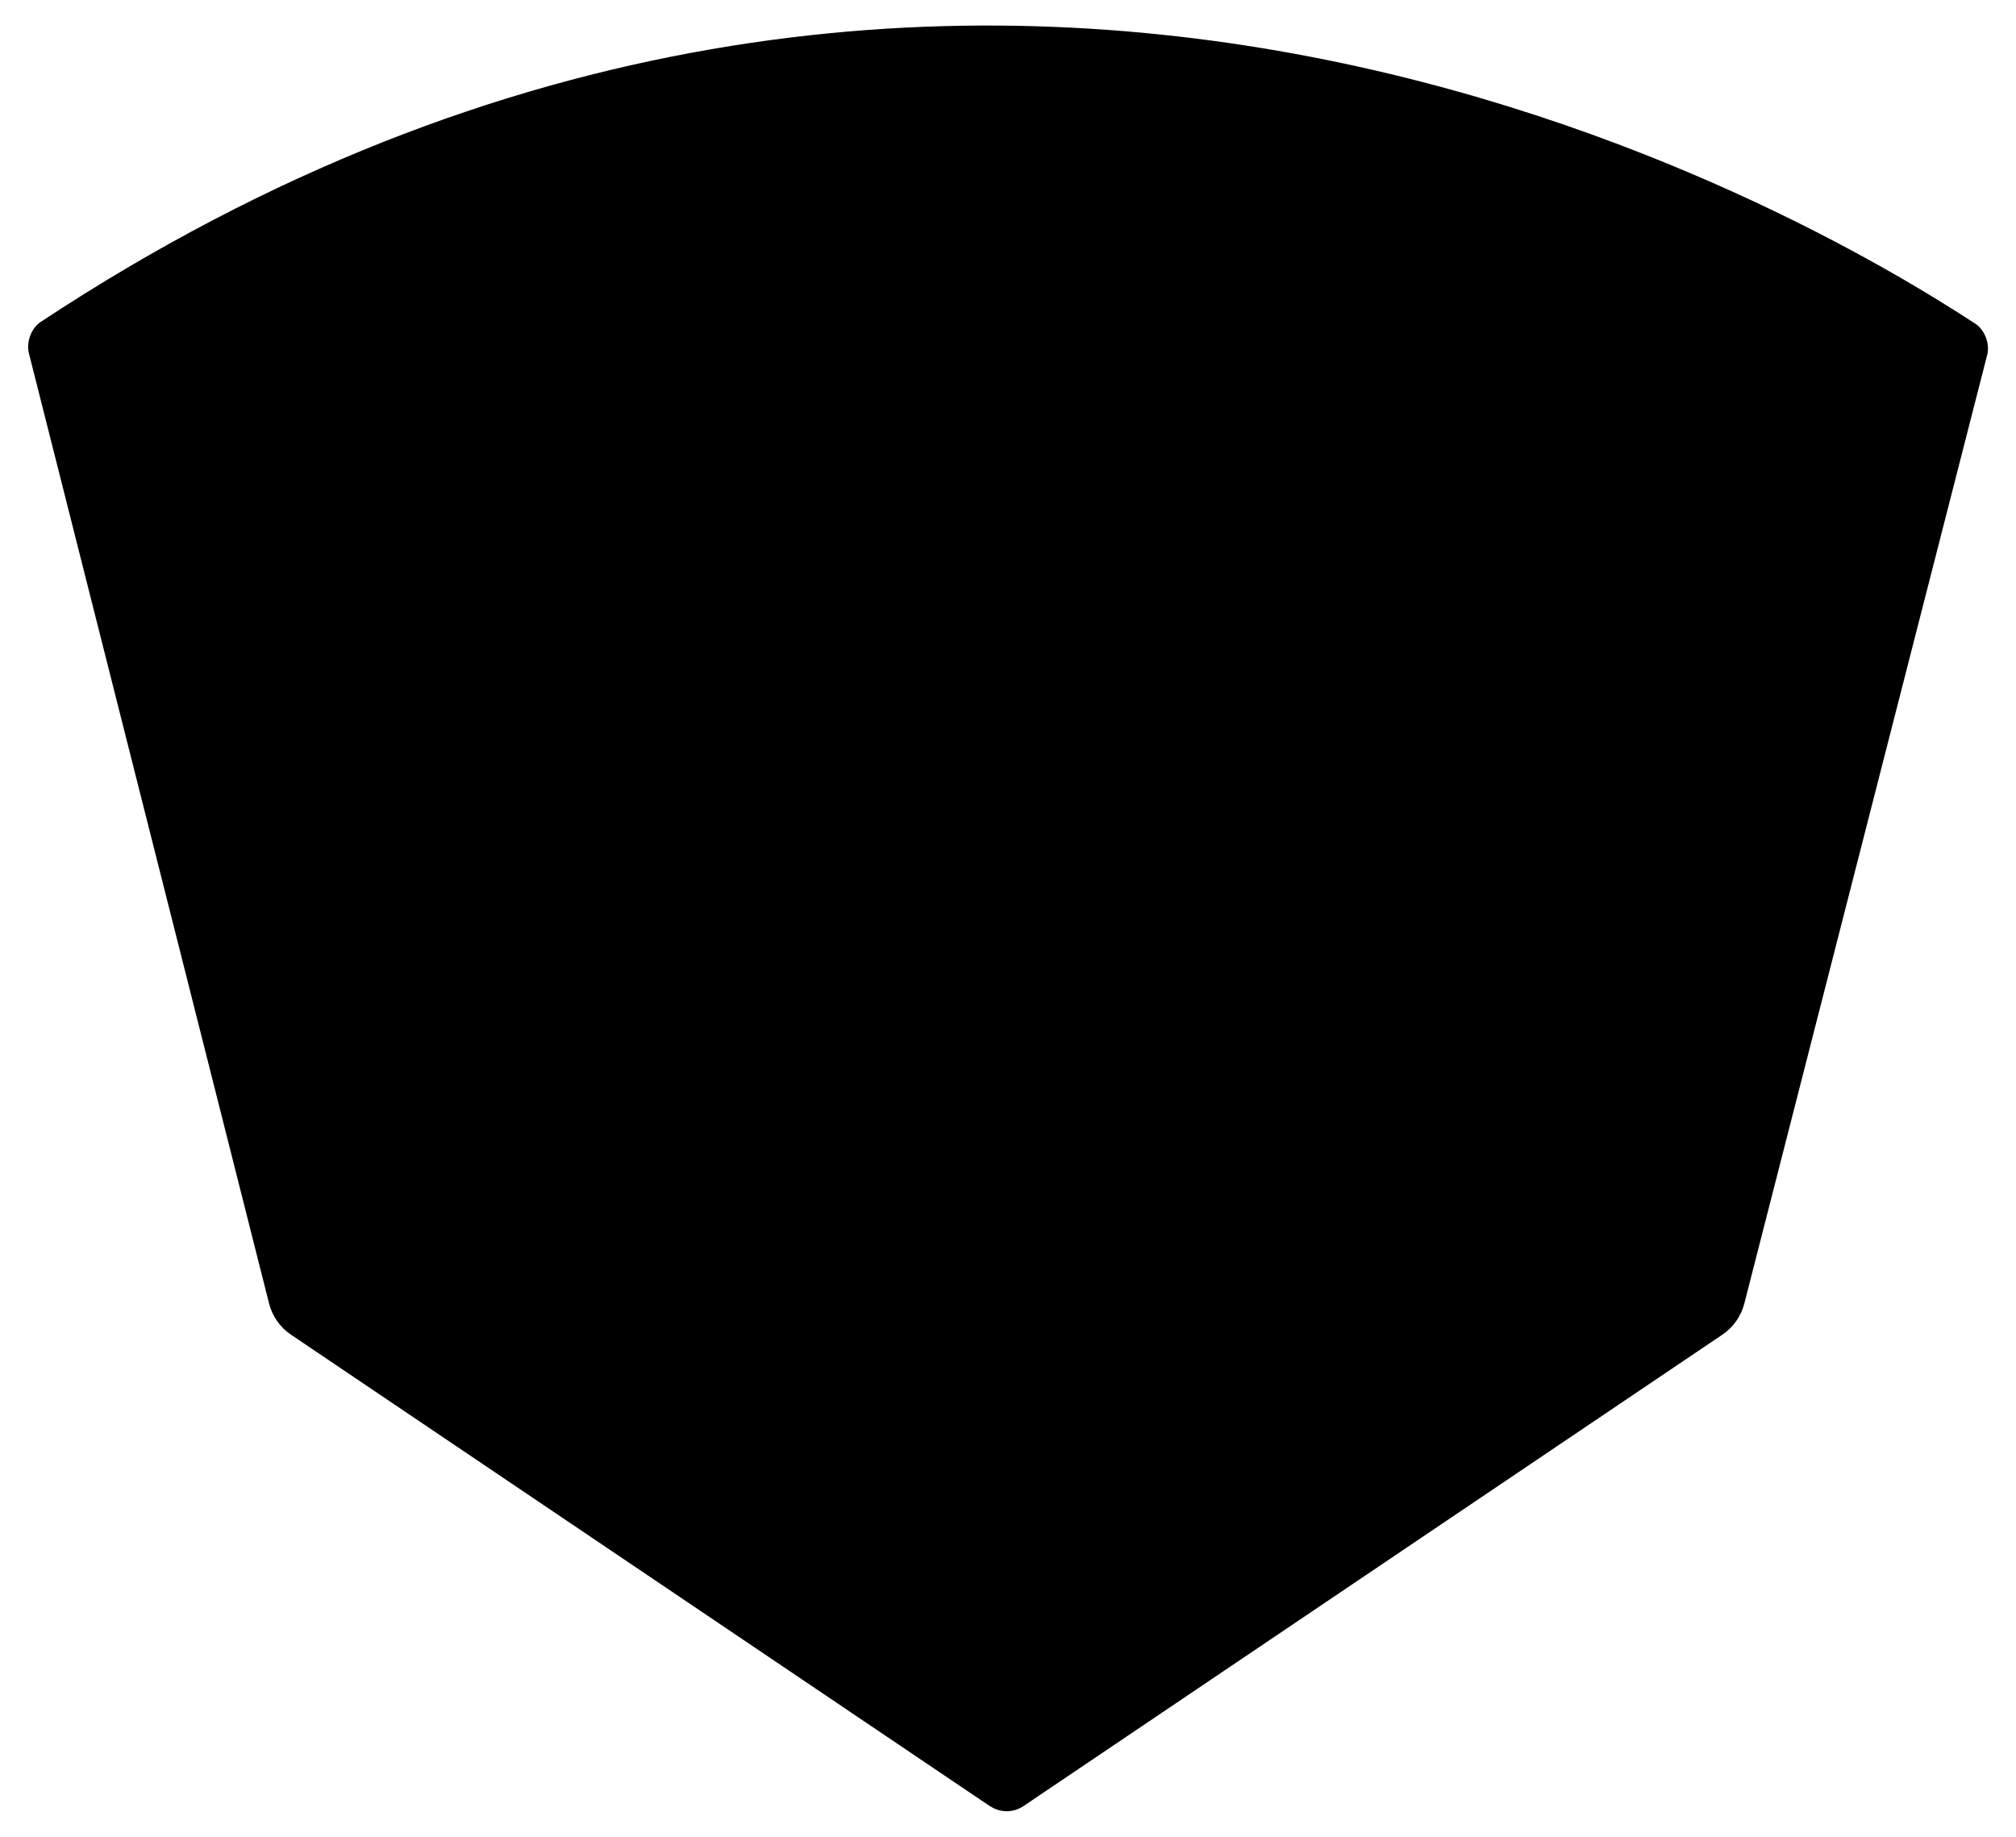
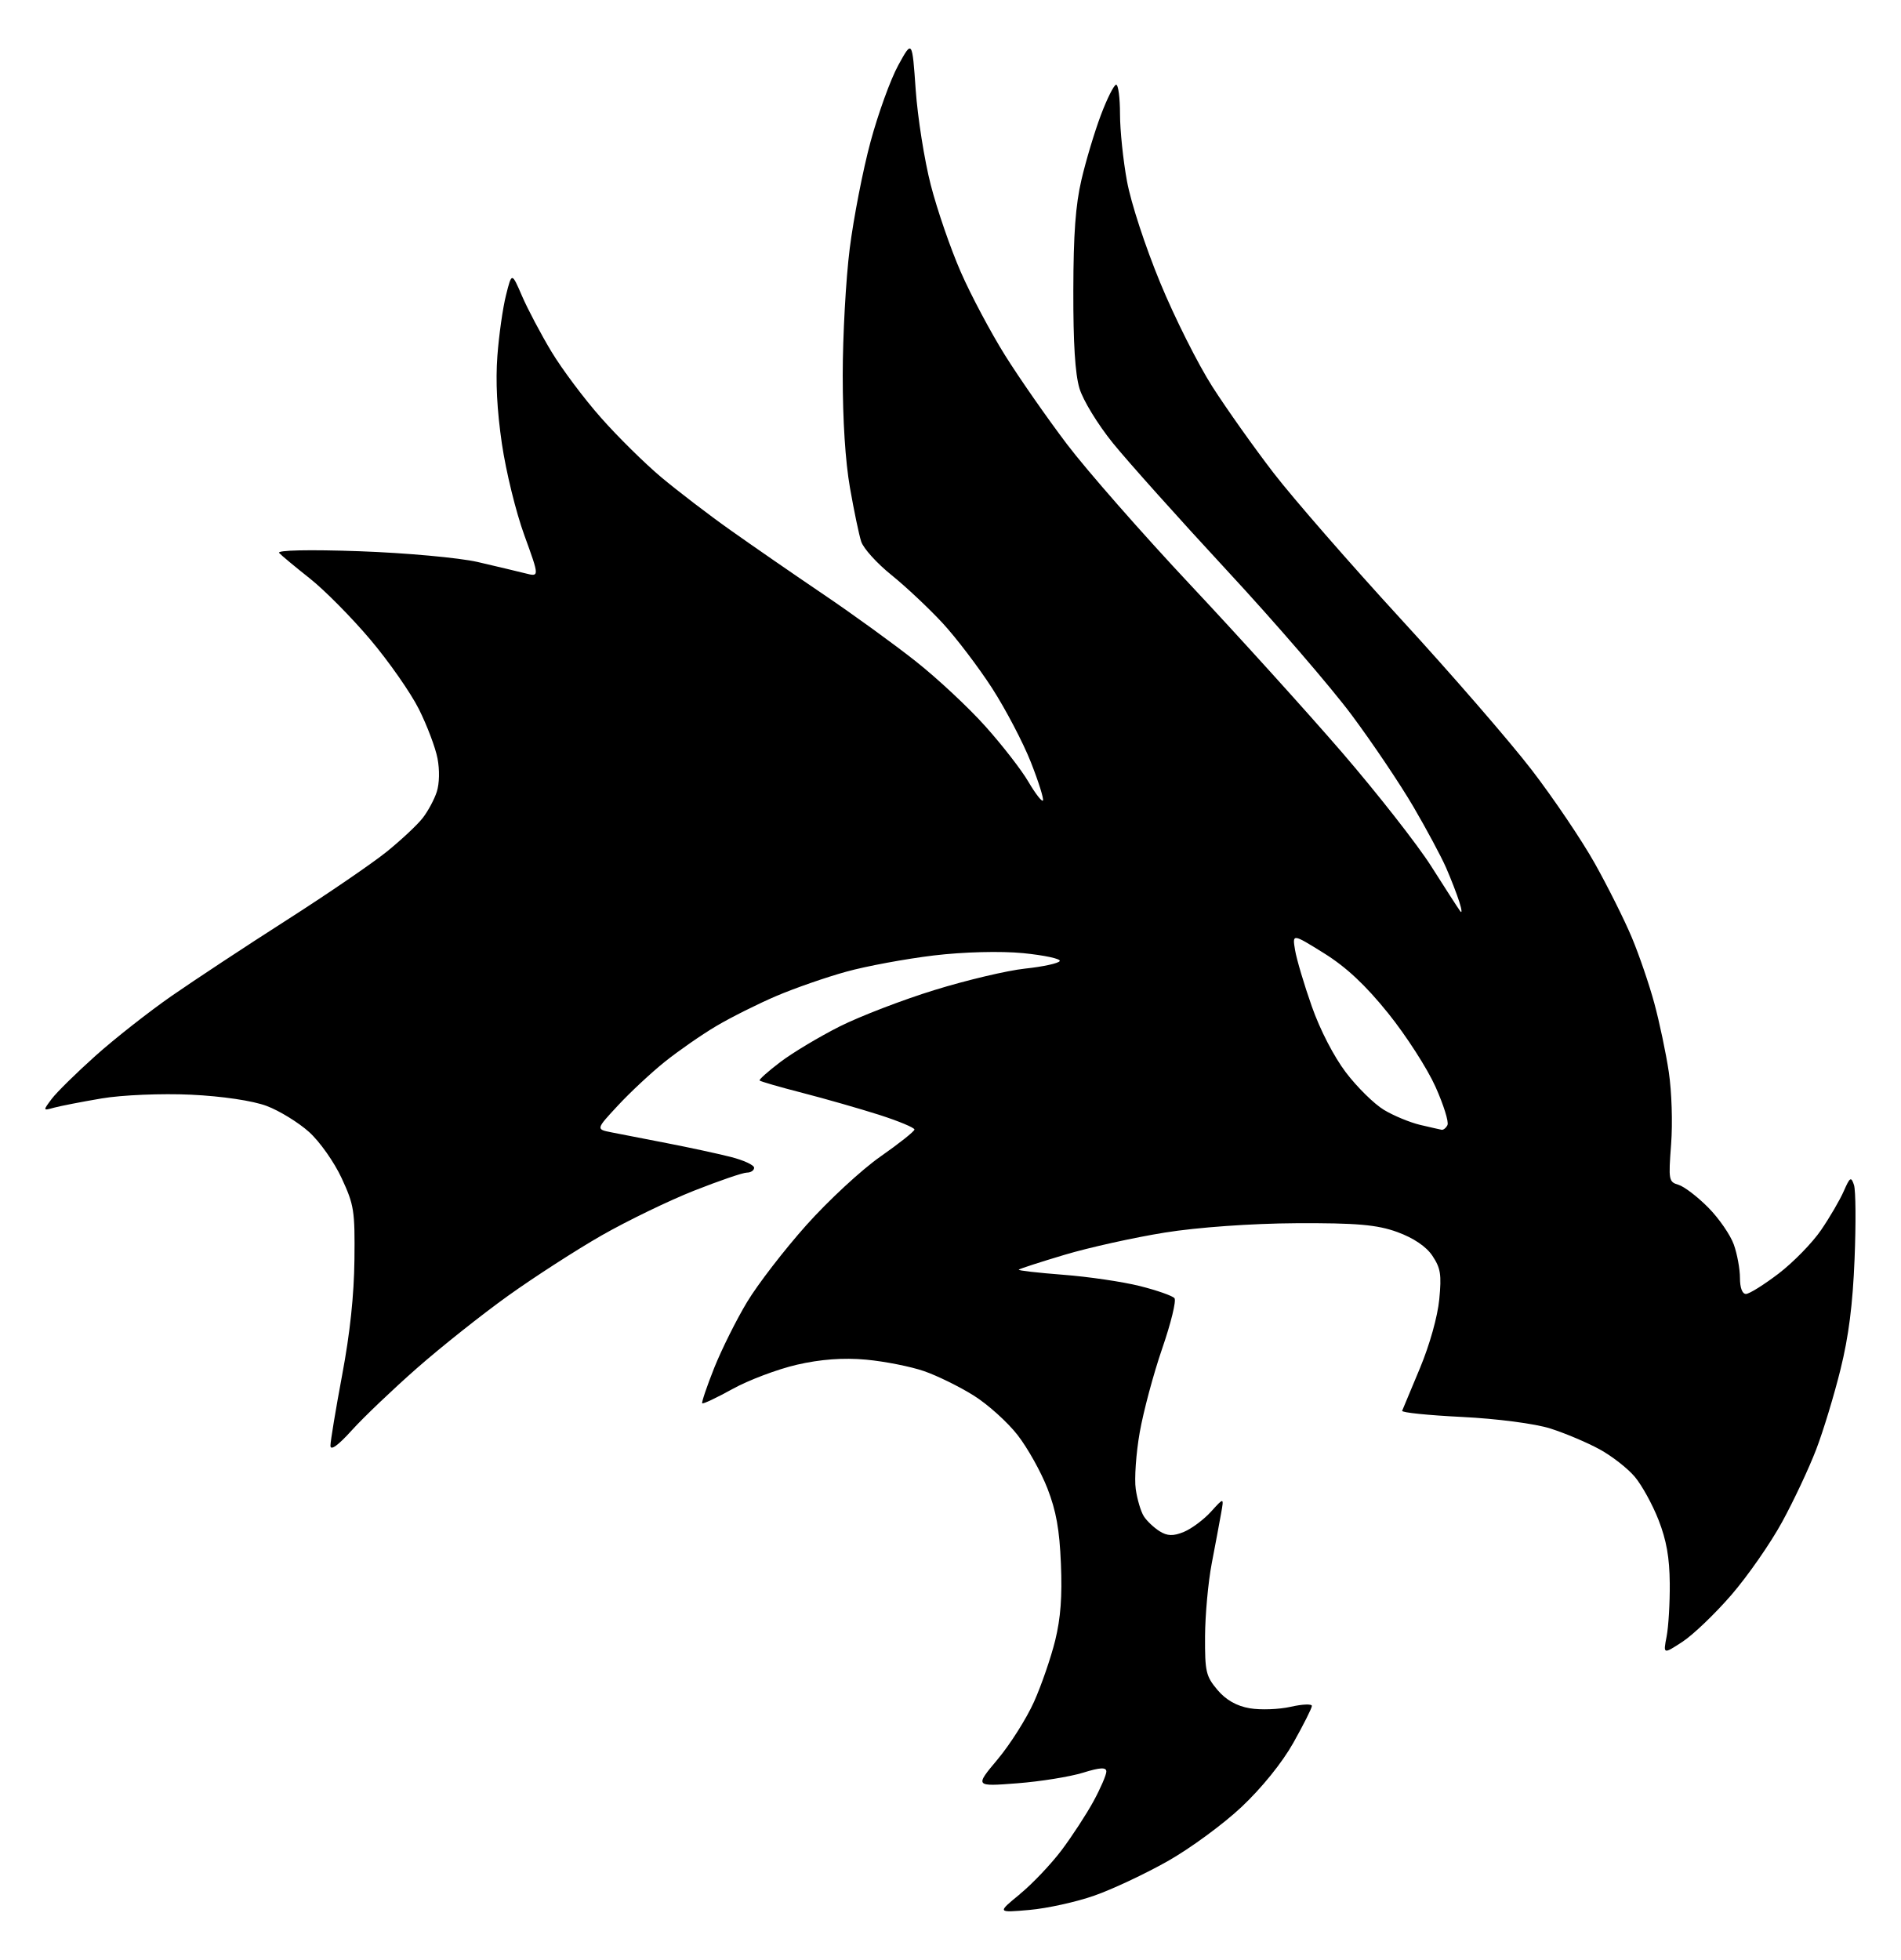
- <svg preserveAspectRatio="none" viewBox="0 0 56.25 51.25">
-   <g transform="translate(-22.08308,-21.25268)">
-     <g transform="matrix(2.24374,0,0,2.290249,-61.80643,-130.3277)">
-       <path d="M 49.698,88.189 41.005,82.444 A 0.65,0.65 54.496 0 1 40.734,82.064 L 37.747,70.486 c -0.034,-0.134 0.031,-0.304 0.147,-0.379 11.512,-7.45 22.044,-1.27 24.06,0.023 0.116,0.075 0.181,0.245 0.146,0.378 l -3.02,11.556 a 0.653,0.653 125.594 0 1 -0.272,0.38 l -8.692,5.744 a 0.378,0.378 1.5912124e-5 0 1 -0.417,0 z" vector-effect="non-scaling-stroke" />
-       <path d="m 49.906,67.699 c 3.784,0 7.568,1.051 11.007,3.15 L 58.128,81.503 49.906,86.936 41.684,81.503 38.899,70.85 c 3.439,-2.1 7.224,-3.15 11.007,-3.15 z" vector-effect="non-scaling-stroke" />
-       <path d="m 50.156,67.642 c 2.978,0.053 5.95,1.062 8.669,3.025 0.112,0.081 0.178,0.257 0.149,0.392 l -2.203,10.247 a 0.704,0.704 121.671 0 1 -0.247,0.401 l -6.423,5.162 a 0.311,0.311 -180 0 1 -0.39,0 l -6.423,-5.162 a 0.704,0.704 58.329 0 1 -0.247,-0.401 l -2.203,-10.247 c -0.029,-0.135 0.037,-0.311 0.149,-0.392 2.719,-1.963 5.691,-2.971 8.669,-3.025 0.138,-0.003 0.362,-0.003 0.5,0 z" transform="matrix(1.083291,0,0,1,-4.156742,0)" vector-effect="non-scaling-stroke" />
-       <path d="m 50.429,82.691 c 0.094,-0.075 0.235,-0.221 0.314,-0.324 0.079,-0.103 0.187,-0.265 0.239,-0.36 0.053,-0.095 0.096,-0.193 0.096,-0.217 0,-0.033 -0.047,-0.031 -0.176,0.009 -0.097,0.029 -0.319,0.064 -0.494,0.078 -0.318,0.024 -0.318,0.024 -0.147,-0.176 0.094,-0.11 0.217,-0.3 0.273,-0.423 0.056,-0.123 0.128,-0.326 0.159,-0.452 0.041,-0.165 0.053,-0.323 0.043,-0.563 -0.011,-0.253 -0.035,-0.387 -0.101,-0.554 -0.048,-0.121 -0.149,-0.298 -0.224,-0.392 -0.075,-0.095 -0.223,-0.225 -0.329,-0.29 -0.106,-0.065 -0.274,-0.146 -0.373,-0.18 -0.099,-0.034 -0.295,-0.072 -0.435,-0.084 -0.17,-0.015 -0.342,-0.003 -0.52,0.038 -0.146,0.033 -0.363,0.114 -0.482,0.178 -0.119,0.065 -0.222,0.112 -0.228,0.105 -0.006,-0.007 0.035,-0.124 0.09,-0.26 0.056,-0.136 0.167,-0.354 0.247,-0.485 0.08,-0.13 0.28,-0.385 0.445,-0.565 0.164,-0.18 0.414,-0.407 0.554,-0.503 0.141,-0.096 0.256,-0.186 0.257,-0.2 5.35e-4,-0.014 -0.118,-0.062 -0.264,-0.108 -0.146,-0.046 -0.405,-0.118 -0.576,-0.162 -0.171,-0.043 -0.317,-0.084 -0.322,-0.091 -0.006,-0.007 0.065,-0.068 0.156,-0.136 0.092,-0.068 0.292,-0.186 0.445,-0.261 0.153,-0.075 0.474,-0.196 0.713,-0.268 0.239,-0.072 0.545,-0.143 0.679,-0.157 0.134,-0.014 0.251,-0.039 0.259,-0.055 0.009,-0.016 -0.114,-0.042 -0.274,-0.058 -0.169,-0.016 -0.449,-0.009 -0.672,0.017 -0.21,0.025 -0.506,0.078 -0.656,0.119 -0.151,0.041 -0.387,0.121 -0.524,0.178 -0.138,0.057 -0.341,0.157 -0.451,0.221 -0.11,0.064 -0.284,0.182 -0.386,0.262 -0.102,0.08 -0.26,0.224 -0.351,0.321 -0.166,0.175 -0.166,0.175 -0.049,0.198 0.064,0.013 0.253,0.048 0.418,0.08 0.166,0.031 0.38,0.077 0.477,0.101 0.097,0.024 0.176,0.06 0.176,0.079 0,0.02 -0.024,0.036 -0.054,0.036 -0.03,0 -0.209,0.06 -0.398,0.133 -0.189,0.073 -0.5,0.221 -0.69,0.327 -0.191,0.107 -0.507,0.307 -0.703,0.444 -0.196,0.138 -0.504,0.377 -0.684,0.532 -0.18,0.155 -0.4,0.36 -0.488,0.456 -0.103,0.112 -0.161,0.153 -0.161,0.114 0,-0.033 0.04,-0.267 0.088,-0.52 0.059,-0.309 0.089,-0.586 0.092,-0.847 0.004,-0.363 -0.003,-0.402 -0.096,-0.6 -0.056,-0.117 -0.165,-0.269 -0.244,-0.339 -0.079,-0.07 -0.222,-0.156 -0.318,-0.191 -0.104,-0.039 -0.334,-0.072 -0.569,-0.083 -0.218,-0.01 -0.518,0.002 -0.669,0.028 -0.151,0.025 -0.312,0.056 -0.358,0.068 -0.084,0.023 -0.084,0.023 -0.017,-0.065 0.037,-0.048 0.185,-0.191 0.329,-0.317 0.144,-0.126 0.4,-0.323 0.569,-0.438 0.169,-0.115 0.557,-0.366 0.864,-0.558 0.306,-0.192 0.645,-0.419 0.753,-0.504 0.108,-0.085 0.229,-0.197 0.269,-0.247 0.04,-0.05 0.088,-0.137 0.106,-0.193 0.02,-0.06 0.022,-0.16 0.005,-0.244 -0.015,-0.079 -0.078,-0.241 -0.14,-0.362 -0.062,-0.12 -0.226,-0.351 -0.365,-0.513 -0.139,-0.162 -0.343,-0.363 -0.452,-0.447 -0.109,-0.085 -0.213,-0.169 -0.232,-0.189 -0.02,-0.021 0.225,-0.026 0.602,-0.013 0.35,0.012 0.749,0.048 0.887,0.079 0.138,0.031 0.299,0.069 0.358,0.084 0.107,0.027 0.107,0.027 -0.007,-0.278 -0.064,-0.171 -0.138,-0.467 -0.169,-0.674 -0.037,-0.248 -0.048,-0.459 -0.034,-0.646 0.012,-0.152 0.041,-0.353 0.064,-0.446 0.043,-0.169 0.043,-0.169 0.12,0.005 0.042,0.096 0.141,0.279 0.22,0.408 0.079,0.128 0.246,0.347 0.372,0.487 0.126,0.14 0.33,0.337 0.452,0.437 0.122,0.101 0.356,0.275 0.519,0.389 0.163,0.113 0.477,0.326 0.698,0.472 0.221,0.146 0.534,0.369 0.695,0.494 0.162,0.125 0.397,0.34 0.522,0.478 0.126,0.137 0.27,0.32 0.322,0.406 0.052,0.086 0.101,0.149 0.109,0.139 0.009,-0.01 -0.032,-0.137 -0.091,-0.282 -0.058,-0.145 -0.19,-0.39 -0.292,-0.545 -0.102,-0.155 -0.269,-0.37 -0.371,-0.478 -0.102,-0.108 -0.275,-0.267 -0.383,-0.353 -0.109,-0.085 -0.211,-0.196 -0.227,-0.246 -0.016,-0.05 -0.054,-0.228 -0.084,-0.395 -0.035,-0.194 -0.055,-0.494 -0.055,-0.828 1.5e-5,-0.288 0.024,-0.707 0.052,-0.932 0.029,-0.224 0.099,-0.577 0.156,-0.784 0.057,-0.207 0.151,-0.46 0.208,-0.563 0.105,-0.187 0.105,-0.187 0.131,0.182 0.014,0.203 0.065,0.517 0.113,0.699 0.048,0.181 0.149,0.469 0.225,0.639 0.076,0.17 0.225,0.445 0.332,0.612 0.107,0.167 0.316,0.461 0.465,0.654 0.149,0.193 0.567,0.659 0.928,1.036 0.361,0.377 0.873,0.931 1.136,1.23 0.264,0.299 0.564,0.675 0.668,0.835 0.104,0.16 0.202,0.309 0.217,0.33 0.016,0.021 0.013,-0.009 -0.006,-0.067 -0.019,-0.058 -0.064,-0.172 -0.1,-0.252 -0.036,-0.081 -0.146,-0.282 -0.245,-0.447 -0.099,-0.165 -0.307,-0.468 -0.463,-0.674 -0.156,-0.205 -0.577,-0.684 -0.936,-1.063 -0.359,-0.379 -0.744,-0.801 -0.856,-0.937 -0.114,-0.138 -0.225,-0.316 -0.251,-0.403 -0.032,-0.107 -0.047,-0.33 -0.046,-0.718 8.02e-4,-0.418 0.017,-0.628 0.061,-0.815 0.033,-0.139 0.099,-0.353 0.146,-0.475 0.047,-0.123 0.099,-0.223 0.115,-0.223 0.016,0 0.029,0.097 0.029,0.216 0,0.119 0.024,0.341 0.053,0.495 0.03,0.16 0.136,0.478 0.249,0.745 0.108,0.256 0.284,0.6 0.391,0.763 0.107,0.164 0.314,0.449 0.46,0.635 0.146,0.186 0.575,0.668 0.954,1.072 0.379,0.404 0.821,0.904 0.984,1.112 0.163,0.207 0.375,0.517 0.473,0.687 0.098,0.171 0.222,0.415 0.277,0.543 0.055,0.128 0.131,0.346 0.169,0.485 0.039,0.139 0.087,0.366 0.109,0.505 0.022,0.143 0.029,0.372 0.017,0.529 -0.02,0.266 -0.018,0.278 0.056,0.299 0.042,0.013 0.143,0.088 0.223,0.167 0.08,0.08 0.166,0.202 0.192,0.272 0.025,0.07 0.046,0.18 0.046,0.245 0,0.073 0.017,0.118 0.045,0.118 0.025,0 0.135,-0.067 0.245,-0.15 0.11,-0.082 0.253,-0.227 0.319,-0.32 0.065,-0.094 0.142,-0.223 0.171,-0.287 0.046,-0.103 0.055,-0.108 0.076,-0.044 0.013,0.04 0.015,0.284 0.004,0.543 -0.014,0.337 -0.044,0.569 -0.106,0.812 -0.047,0.188 -0.129,0.453 -0.183,0.589 -0.053,0.136 -0.168,0.376 -0.255,0.532 -0.087,0.156 -0.258,0.398 -0.381,0.537 -0.122,0.139 -0.288,0.294 -0.367,0.344 -0.145,0.092 -0.145,0.092 -0.119,-0.039 0.014,-0.072 0.025,-0.248 0.023,-0.391 -0.002,-0.19 -0.025,-0.316 -0.084,-0.466 -0.045,-0.113 -0.125,-0.256 -0.179,-0.318 -0.053,-0.062 -0.172,-0.153 -0.264,-0.202 -0.092,-0.049 -0.258,-0.118 -0.368,-0.153 -0.113,-0.036 -0.402,-0.073 -0.662,-0.085 -0.254,-0.012 -0.456,-0.032 -0.45,-0.045 0.006,-0.013 0.066,-0.155 0.134,-0.315 0.073,-0.172 0.132,-0.378 0.144,-0.505 0.018,-0.183 0.01,-0.229 -0.052,-0.32 -0.046,-0.068 -0.142,-0.131 -0.263,-0.174 -0.151,-0.054 -0.307,-0.067 -0.759,-0.065 -0.334,0.002 -0.742,0.03 -0.987,0.069 -0.23,0.036 -0.568,0.11 -0.752,0.163 -0.183,0.054 -0.338,0.103 -0.344,0.109 -0.006,0.006 0.144,0.023 0.333,0.037 0.189,0.014 0.448,0.051 0.576,0.083 0.128,0.032 0.244,0.072 0.259,0.089 0.015,0.017 -0.026,0.183 -0.092,0.369 -0.065,0.186 -0.141,0.464 -0.169,0.617 -0.028,0.154 -0.041,0.341 -0.03,0.417 0.011,0.076 0.038,0.166 0.06,0.199 0.022,0.034 0.075,0.083 0.117,0.11 0.059,0.036 0.104,0.037 0.183,0.005 0.058,-0.023 0.149,-0.09 0.203,-0.148 0.098,-0.106 0.098,-0.106 0.076,0.011 -0.012,0.064 -0.043,0.23 -0.07,0.369 -0.027,0.139 -0.05,0.38 -0.05,0.537 -0.001,0.261 0.007,0.293 0.094,0.395 0.063,0.073 0.144,0.118 0.243,0.135 0.081,0.013 0.219,0.008 0.307,-0.011 0.087,-0.02 0.159,-0.022 0.159,-0.006 0,0.016 -0.063,0.138 -0.139,0.271 -0.084,0.147 -0.237,0.332 -0.389,0.472 -0.137,0.126 -0.387,0.306 -0.555,0.399 -0.168,0.093 -0.416,0.207 -0.551,0.253 -0.135,0.046 -0.353,0.093 -0.485,0.105 -0.24,0.021 -0.24,0.021 -0.07,-0.116 z m 3.209,-5.654 c 0.011,-0.021 -0.029,-0.148 -0.09,-0.281 -0.061,-0.133 -0.22,-0.376 -0.354,-0.539 -0.171,-0.208 -0.315,-0.34 -0.482,-0.442 -0.238,-0.145 -0.238,-0.145 -0.217,-0.023 0.012,0.067 0.068,0.253 0.125,0.412 0.062,0.173 0.166,0.369 0.256,0.486 0.084,0.108 0.212,0.232 0.285,0.275 0.073,0.043 0.195,0.093 0.272,0.11 0.076,0.018 0.15,0.034 0.162,0.036 0.013,0.002 0.032,-0.013 0.044,-0.035 z" vector-effect="non-scaling-stroke" />
-     </g>
+ <svg preserveAspectRatio="none" viewBox="0 0 32 33">
+   <g transform="translate(-34.93178,-27.98306)">
+     <path d="m 52.104,59.874 c 0.211,-0.172 0.528,-0.507 0.705,-0.742 0.177,-0.236 0.419,-0.607 0.537,-0.824 0.118,-0.217 0.215,-0.442 0.215,-0.498 0,-0.075 -0.105,-0.07 -0.394,0.02 -0.217,0.067 -0.715,0.148 -1.108,0.178 -0.713,0.055 -0.713,0.055 -0.329,-0.403 0.211,-0.252 0.487,-0.688 0.613,-0.969 0.126,-0.281 0.286,-0.747 0.357,-1.035 0.092,-0.377 0.119,-0.74 0.096,-1.289 -0.024,-0.579 -0.079,-0.886 -0.227,-1.269 -0.108,-0.277 -0.334,-0.682 -0.503,-0.899 -0.169,-0.217 -0.501,-0.516 -0.739,-0.665 -0.238,-0.149 -0.614,-0.334 -0.837,-0.411 -0.223,-0.077 -0.662,-0.164 -0.976,-0.193 -0.382,-0.035 -0.768,-0.006 -1.166,0.086 -0.327,0.076 -0.814,0.26 -1.081,0.408 -0.268,0.148 -0.498,0.257 -0.511,0.241 -0.013,-0.016 0.078,-0.284 0.202,-0.596 0.125,-0.312 0.374,-0.812 0.554,-1.11 0.18,-0.299 0.629,-0.881 0.998,-1.294 0.369,-0.413 0.929,-0.932 1.244,-1.152 0.315,-0.22 0.574,-0.426 0.576,-0.457 0.001,-0.031 -0.265,-0.142 -0.592,-0.247 -0.327,-0.104 -0.909,-0.271 -1.293,-0.37 -0.385,-0.099 -0.71,-0.193 -0.723,-0.209 -0.013,-0.015 0.145,-0.156 0.351,-0.312 0.206,-0.156 0.655,-0.425 0.998,-0.598 0.343,-0.172 1.063,-0.449 1.6,-0.614 0.537,-0.166 1.222,-0.328 1.523,-0.36 0.301,-0.032 0.563,-0.089 0.582,-0.127 0.02,-0.038 -0.257,-0.097 -0.614,-0.133 -0.38,-0.037 -1.007,-0.021 -1.508,0.039 -0.472,0.057 -1.134,0.179 -1.472,0.273 -0.338,0.093 -0.867,0.277 -1.177,0.409 -0.309,0.132 -0.765,0.36 -1.013,0.507 -0.248,0.147 -0.637,0.418 -0.866,0.601 -0.228,0.183 -0.583,0.514 -0.788,0.735 -0.373,0.401 -0.373,0.401 -0.111,0.453 0.145,0.029 0.567,0.111 0.939,0.183 0.372,0.072 0.853,0.176 1.07,0.231 0.217,0.055 0.394,0.137 0.394,0.182 0,0.045 -0.055,0.082 -0.122,0.082 -0.067,0 -0.469,0.138 -0.894,0.306 -0.424,0.168 -1.121,0.506 -1.549,0.75 -0.427,0.244 -1.137,0.702 -1.577,1.017 -0.44,0.315 -1.131,0.864 -1.535,1.219 -0.404,0.355 -0.897,0.825 -1.096,1.045 -0.232,0.257 -0.361,0.35 -0.361,0.261 0,-0.076 0.089,-0.612 0.197,-1.19 0.133,-0.707 0.2,-1.343 0.207,-1.941 0.009,-0.831 -0.006,-0.921 -0.216,-1.375 -0.125,-0.269 -0.369,-0.615 -0.548,-0.776 -0.177,-0.159 -0.498,-0.357 -0.713,-0.438 -0.233,-0.088 -0.749,-0.165 -1.277,-0.19 -0.489,-0.023 -1.162,0.005 -1.502,0.063 -0.338,0.057 -0.7,0.128 -0.803,0.156 -0.188,0.052 -0.188,0.052 -0.038,-0.149 0.083,-0.11 0.415,-0.437 0.738,-0.726 0.323,-0.289 0.898,-0.74 1.277,-1.004 0.379,-0.263 1.25,-0.838 1.937,-1.277 0.687,-0.439 1.447,-0.959 1.69,-1.155 0.242,-0.196 0.514,-0.45 0.604,-0.566 0.09,-0.115 0.197,-0.315 0.238,-0.443 0.044,-0.138 0.049,-0.366 0.012,-0.56 -0.034,-0.18 -0.175,-0.553 -0.313,-0.829 -0.138,-0.276 -0.507,-0.804 -0.82,-1.174 -0.313,-0.37 -0.769,-0.831 -1.014,-1.025 -0.245,-0.194 -0.479,-0.388 -0.52,-0.432 -0.044,-0.047 0.506,-0.059 1.352,-0.029 0.785,0.028 1.68,0.11 1.99,0.181 0.31,0.072 0.671,0.158 0.803,0.191 0.239,0.061 0.239,0.061 -0.015,-0.638 -0.143,-0.392 -0.309,-1.07 -0.379,-1.543 -0.083,-0.568 -0.108,-1.052 -0.076,-1.479 0.026,-0.349 0.091,-0.809 0.145,-1.022 0.097,-0.388 0.097,-0.388 0.27,0.013 0.095,0.22 0.317,0.64 0.493,0.933 0.176,0.293 0.552,0.796 0.836,1.116 0.283,0.321 0.74,0.771 1.015,1.002 0.275,0.23 0.798,0.631 1.164,0.89 0.365,0.259 1.07,0.746 1.565,1.081 0.496,0.335 1.198,0.844 1.56,1.131 0.363,0.287 0.89,0.779 1.171,1.094 0.282,0.315 0.607,0.733 0.722,0.931 0.116,0.197 0.226,0.34 0.245,0.317 0.019,-0.023 -0.072,-0.314 -0.203,-0.646 -0.131,-0.332 -0.426,-0.894 -0.654,-1.248 -0.229,-0.354 -0.604,-0.847 -0.833,-1.095 -0.23,-0.248 -0.617,-0.612 -0.86,-0.808 -0.244,-0.196 -0.473,-0.449 -0.51,-0.564 -0.037,-0.114 -0.122,-0.521 -0.189,-0.905 -0.078,-0.444 -0.122,-1.132 -0.122,-1.897 3.3e-5,-0.66 0.053,-1.62 0.118,-2.133 0.065,-0.513 0.222,-1.321 0.35,-1.795 0.128,-0.474 0.338,-1.054 0.467,-1.289 0.235,-0.428 0.235,-0.428 0.294,0.417 0.033,0.464 0.147,1.185 0.254,1.6 0.107,0.416 0.334,1.074 0.505,1.464 0.17,0.389 0.506,1.02 0.745,1.402 0.239,0.382 0.709,1.056 1.043,1.497 0.335,0.442 1.272,1.51 2.083,2.374 0.811,0.864 1.958,2.132 2.55,2.817 0.591,0.686 1.266,1.547 1.499,1.913 0.233,0.367 0.452,0.707 0.488,0.756 0.035,0.049 0.03,-0.02 -0.013,-0.153 -0.042,-0.133 -0.143,-0.393 -0.224,-0.578 -0.081,-0.185 -0.328,-0.646 -0.549,-1.024 -0.221,-0.378 -0.688,-1.073 -1.038,-1.543 -0.35,-0.47 -1.295,-1.566 -2.101,-2.435 -0.805,-0.869 -1.67,-1.835 -1.922,-2.146 -0.256,-0.317 -0.504,-0.723 -0.563,-0.922 -0.073,-0.245 -0.105,-0.757 -0.103,-1.645 0.002,-0.957 0.037,-1.438 0.137,-1.867 0.074,-0.318 0.221,-0.808 0.327,-1.089 0.106,-0.281 0.222,-0.511 0.257,-0.511 0.036,0 0.065,0.222 0.065,0.494 0,0.271 0.053,0.782 0.118,1.133 0.068,0.367 0.306,1.094 0.559,1.707 0.242,0.587 0.637,1.373 0.877,1.748 0.24,0.375 0.704,1.029 1.032,1.455 0.327,0.425 1.291,1.531 2.14,2.456 0.85,0.925 1.843,2.071 2.208,2.546 0.365,0.475 0.843,1.183 1.062,1.574 0.219,0.391 0.499,0.951 0.622,1.245 0.123,0.293 0.294,0.793 0.38,1.111 0.086,0.318 0.196,0.838 0.243,1.156 0.049,0.328 0.066,0.852 0.039,1.212 -0.046,0.61 -0.041,0.636 0.126,0.686 0.095,0.029 0.32,0.201 0.5,0.383 0.18,0.182 0.373,0.462 0.43,0.623 0.057,0.16 0.103,0.413 0.103,0.561 0,0.167 0.039,0.27 0.101,0.27 0.056,0 0.303,-0.155 0.55,-0.343 0.247,-0.189 0.569,-0.519 0.715,-0.733 0.147,-0.215 0.319,-0.51 0.383,-0.657 0.103,-0.235 0.123,-0.247 0.171,-0.102 0.03,0.091 0.034,0.651 0.01,1.245 -0.031,0.771 -0.099,1.303 -0.237,1.861 -0.106,0.429 -0.29,1.037 -0.41,1.349 -0.12,0.313 -0.377,0.861 -0.573,1.219 -0.195,0.358 -0.58,0.911 -0.855,1.229 -0.275,0.318 -0.646,0.673 -0.824,0.789 -0.324,0.211 -0.324,0.211 -0.266,-0.089 0.032,-0.165 0.056,-0.568 0.053,-0.896 -0.004,-0.434 -0.055,-0.724 -0.189,-1.067 -0.101,-0.259 -0.281,-0.586 -0.401,-0.728 -0.12,-0.142 -0.387,-0.35 -0.593,-0.462 -0.207,-0.113 -0.578,-0.27 -0.826,-0.349 -0.255,-0.082 -0.901,-0.166 -1.486,-0.195 -0.569,-0.028 -1.024,-0.074 -1.011,-0.104 0.013,-0.03 0.149,-0.354 0.301,-0.721 0.164,-0.395 0.296,-0.866 0.324,-1.156 0.04,-0.418 0.023,-0.524 -0.116,-0.733 -0.103,-0.155 -0.318,-0.3 -0.59,-0.399 -0.34,-0.124 -0.688,-0.154 -1.703,-0.149 -0.749,0.004 -1.664,0.069 -2.215,0.158 -0.516,0.083 -1.275,0.251 -1.686,0.374 -0.411,0.123 -0.758,0.235 -0.771,0.25 -0.013,0.015 0.324,0.053 0.748,0.086 0.424,0.032 1.005,0.118 1.292,0.19 0.287,0.072 0.548,0.164 0.582,0.204 0.034,0.04 -0.059,0.42 -0.206,0.846 -0.147,0.426 -0.317,1.062 -0.379,1.414 -0.062,0.352 -0.092,0.782 -0.067,0.955 0.025,0.174 0.086,0.379 0.136,0.457 0.049,0.078 0.168,0.19 0.264,0.251 0.131,0.083 0.233,0.086 0.411,0.012 0.13,-0.054 0.335,-0.207 0.456,-0.34 0.219,-0.242 0.219,-0.242 0.171,0.025 -0.026,0.147 -0.097,0.527 -0.158,0.844 -0.061,0.318 -0.111,0.871 -0.113,1.229 -0.003,0.599 0.015,0.672 0.21,0.904 0.142,0.168 0.323,0.271 0.544,0.308 0.182,0.031 0.492,0.019 0.688,-0.025 0.196,-0.045 0.357,-0.051 0.357,-0.015 0,0.037 -0.141,0.316 -0.312,0.621 -0.189,0.336 -0.533,0.761 -0.872,1.08 -0.308,0.29 -0.868,0.701 -1.246,0.914 -0.377,0.213 -0.934,0.475 -1.236,0.58 -0.302,0.106 -0.792,0.214 -1.089,0.24 C 51.722,60.188 51.722,60.188 52.105,59.875 Z m 7.201,-12.95 c 0.025,-0.049 -0.065,-0.339 -0.202,-0.644 -0.137,-0.306 -0.494,-0.861 -0.795,-1.235 -0.383,-0.476 -0.707,-0.779 -1.081,-1.012 -0.535,-0.333 -0.535,-0.333 -0.488,-0.052 0.026,0.154 0.152,0.579 0.281,0.945 0.139,0.396 0.372,0.846 0.575,1.114 0.188,0.247 0.475,0.53 0.639,0.629 0.163,0.099 0.438,0.212 0.609,0.253 0.172,0.04 0.335,0.078 0.364,0.083 0.029,0.005 0.073,-0.03 0.098,-0.079 z" vector-effect="non-scaling-stroke" />
  </g>
</svg>
